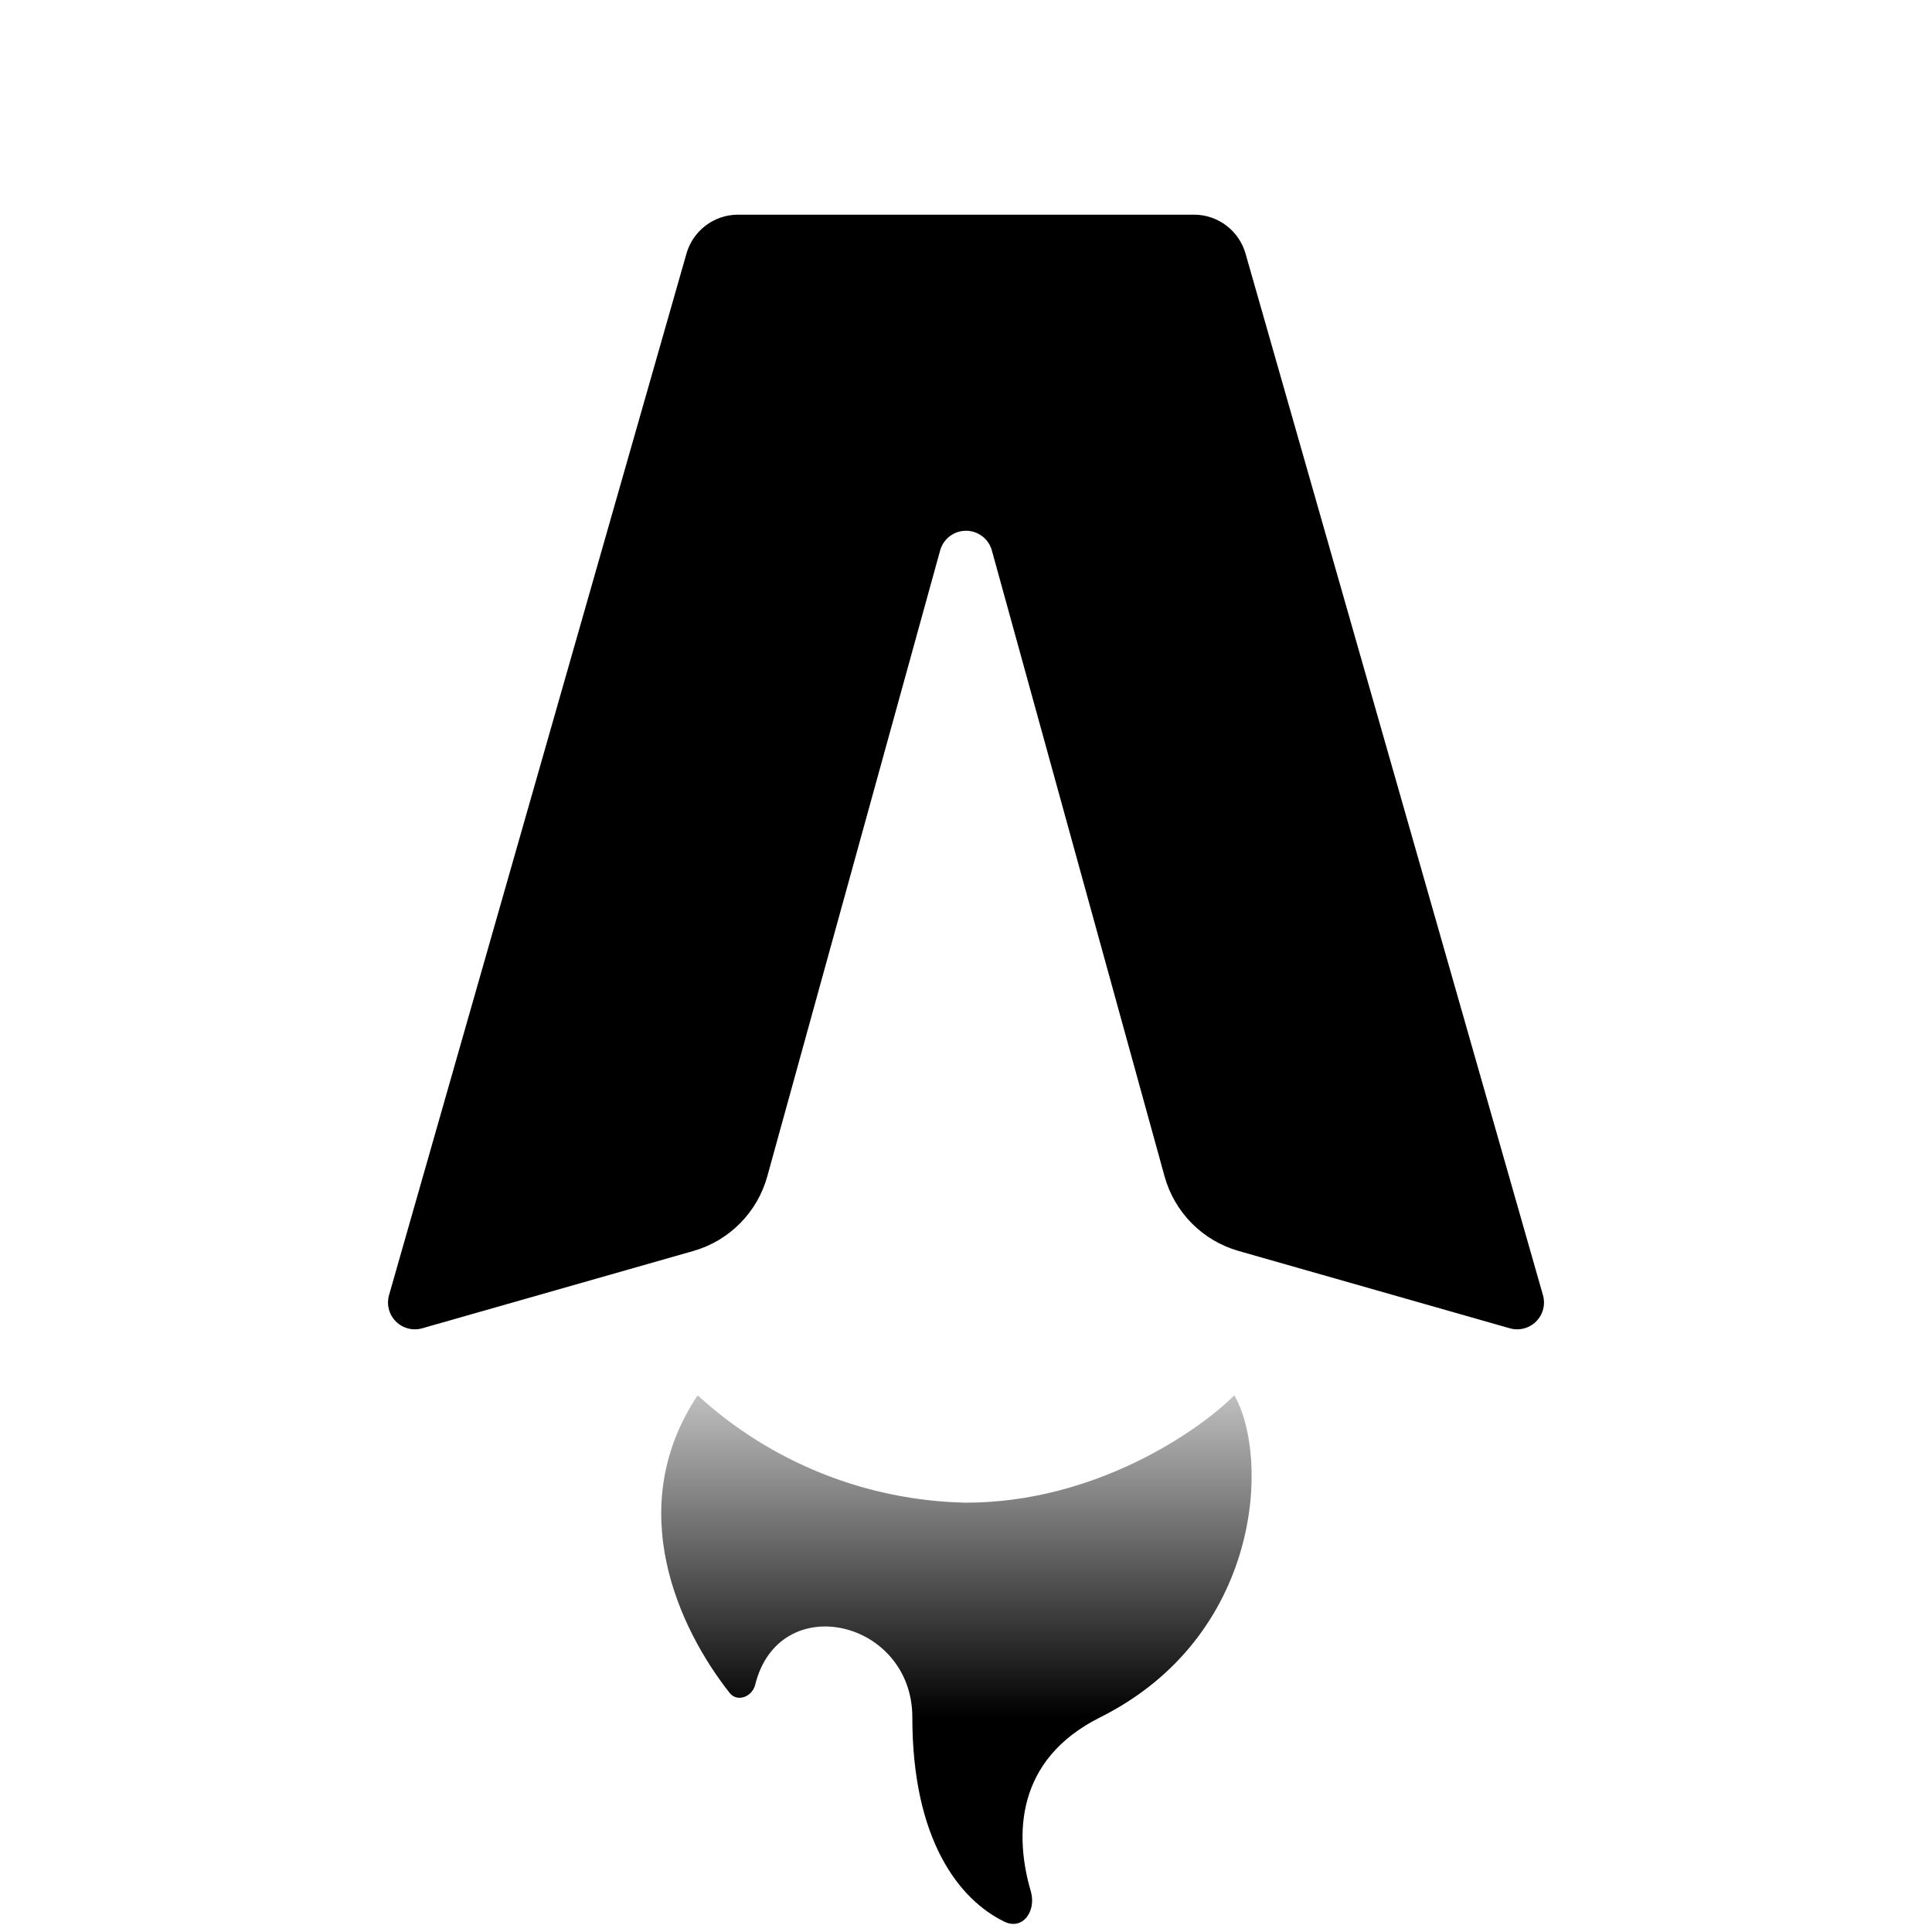
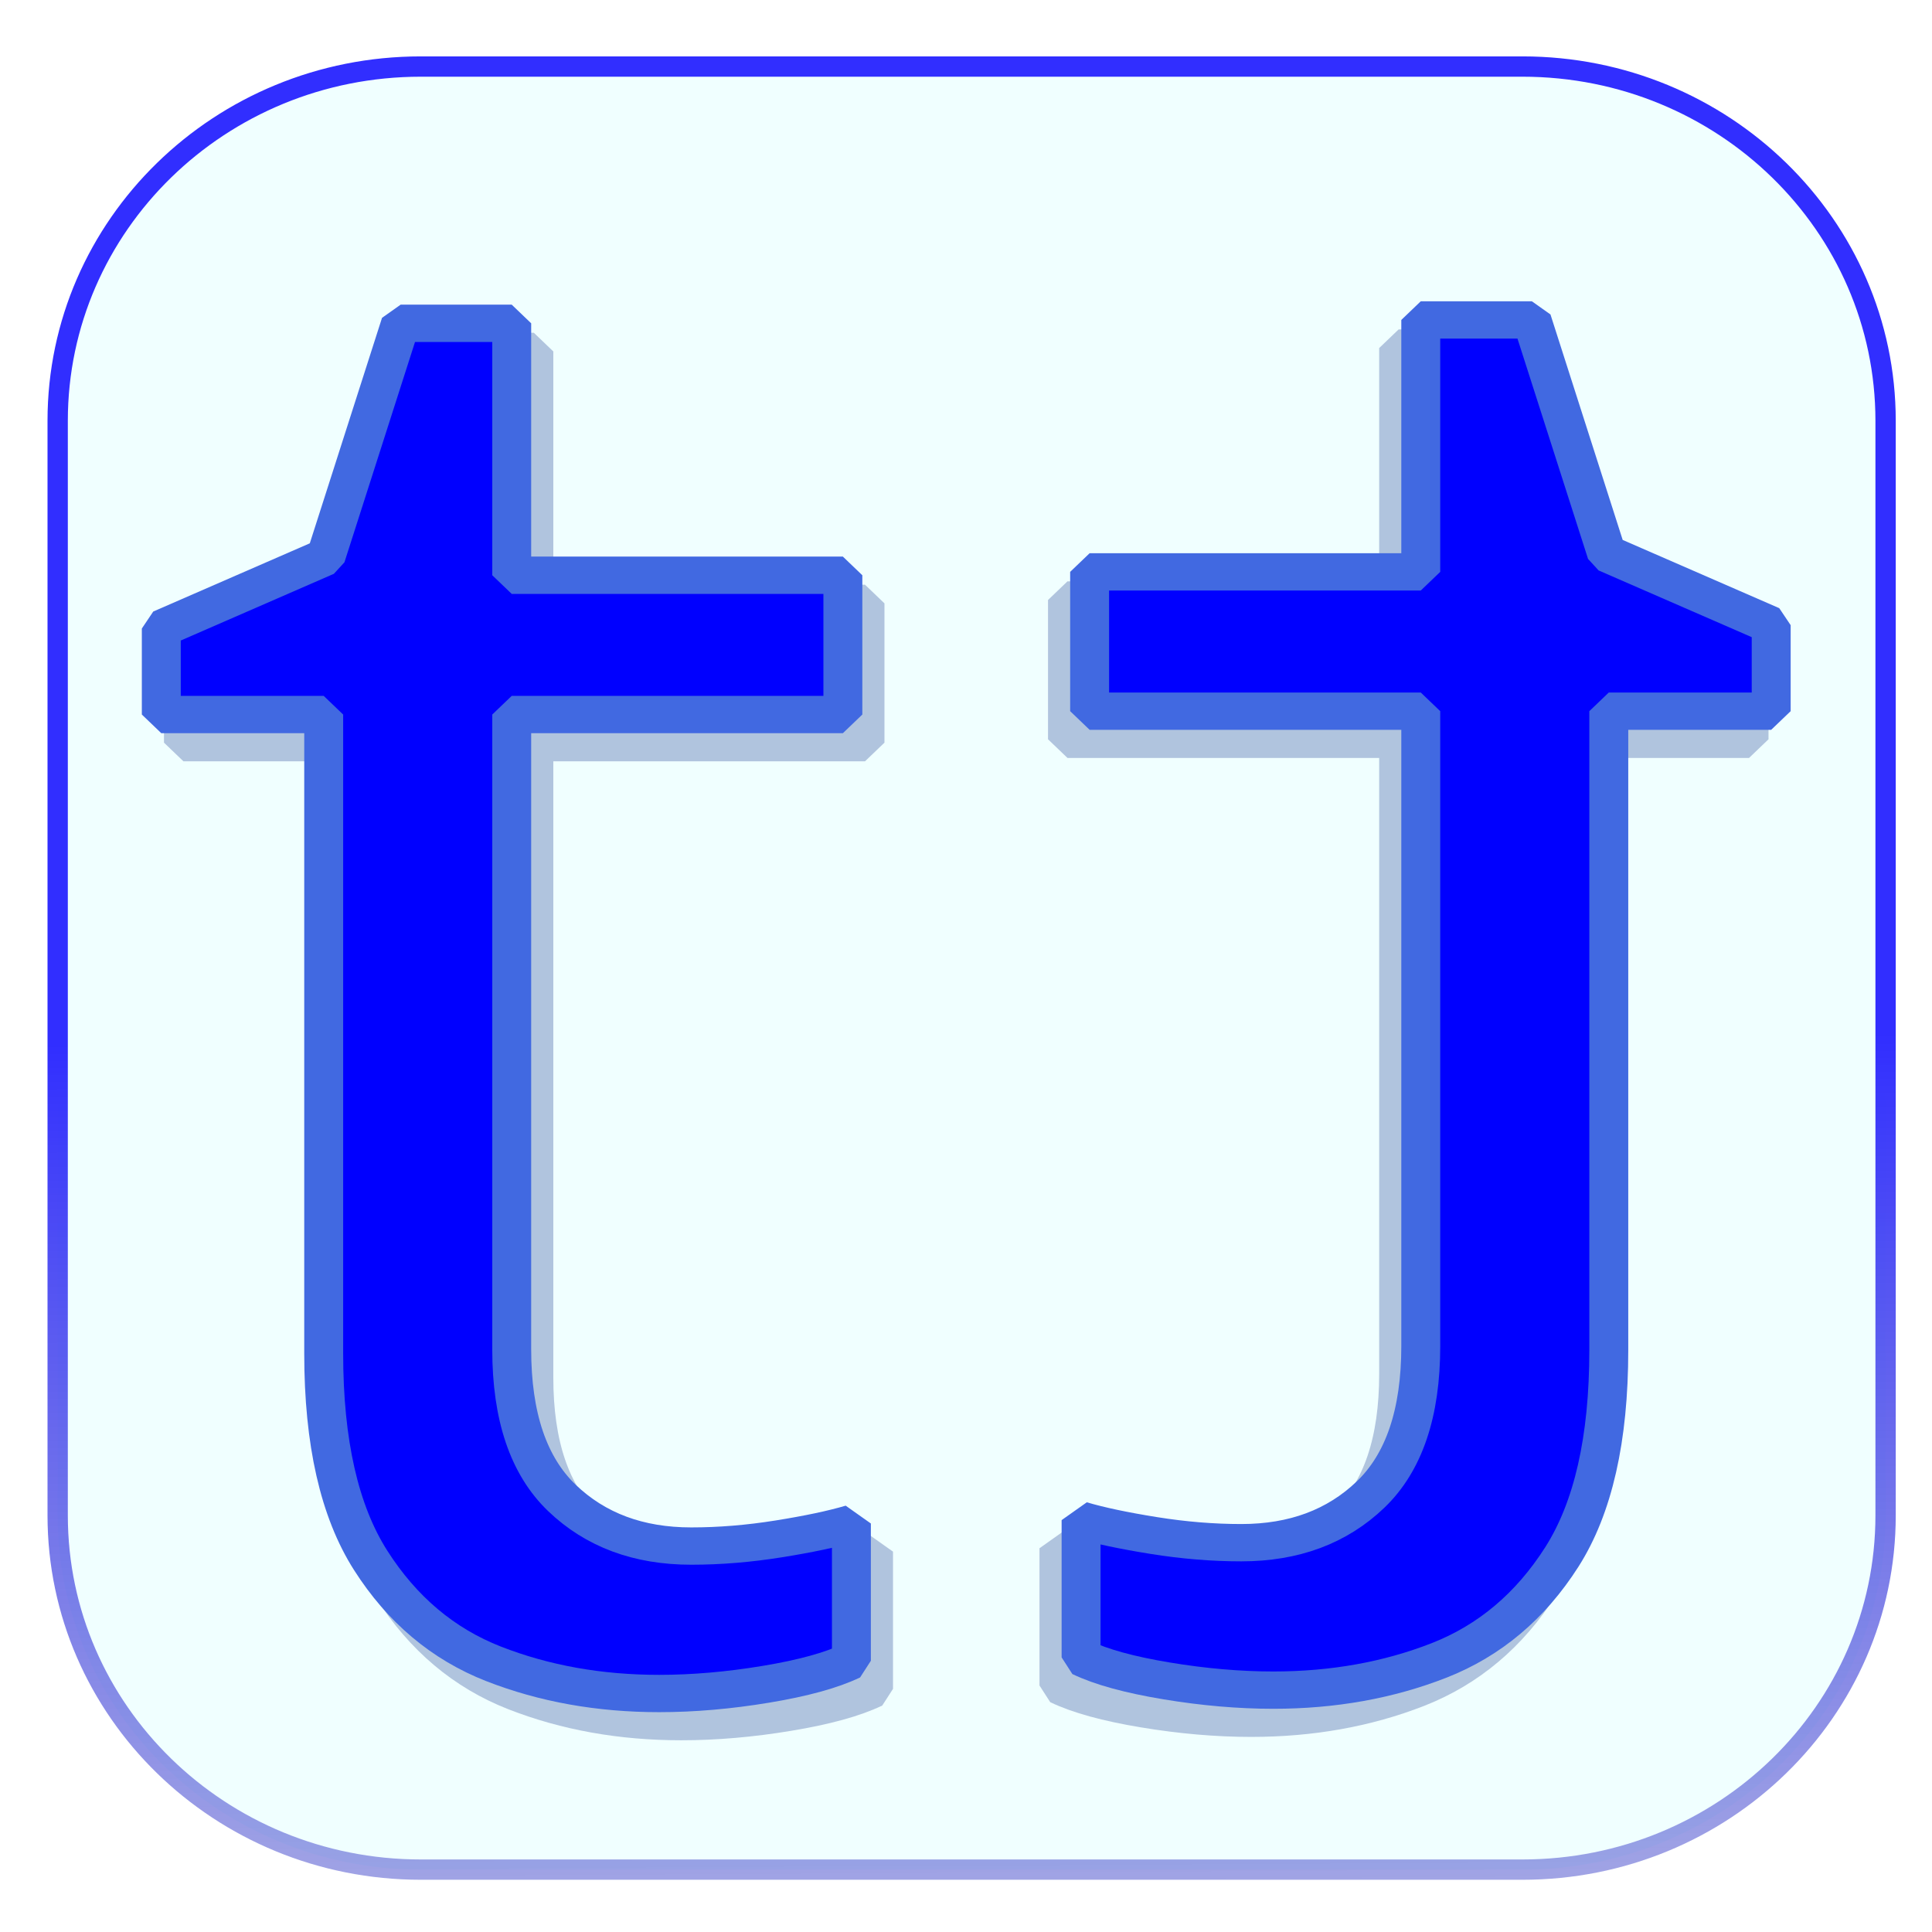
- <svg xmlns="http://www.w3.org/2000/svg" fill="none" viewBox="0 0 36 36">
-   <path fill="#000" d="M22.25 4h-8.5a1 1 0 0 0-.96.73l-5.54 19.4a.5.5 0 0 0 .62.62l5.05-1.44a2 2 0 0 0 1.38-1.4l3.22-11.66a.5.5 0 0 1 .96 0l3.22 11.67a2 2 0 0 0 1.38 1.39l5.05 1.44a.5.5 0 0 0 .62-.62l-5.54-19.4a1 1 0 0 0-.96-.73Z" />
-   <path fill="url(#gradient)" d="M18 28a7.63 7.63 0 0 1-5-2c-1.4 2.1-.35 4.35.6 5.55.14.17.41.07.47-.15.44-1.8 2.93-1.22 2.93.6 0 2.28.87 3.4 1.72 3.81.34.16.59-.2.49-.56-.31-1.05-.29-2.46 1.29-3.25 3-1.5 3.17-4.83 2.5-6-.67.67-2.6 2-5 2Z" />
-   <defs>
-     <linearGradient id="gradient" x1="16" x2="16" y1="32" y2="24" gradientUnits="userSpaceOnUse">
-       <stop stop-color="#000" />
-       <stop offset="1" stop-color="#000" stop-opacity="0" />
+ <svg xmlns="http://www.w3.org/2000/svg" xmlns:xlink="http://www.w3.org/1999/xlink" width="512" height="512" viewBox="0 0 512 512" version="1.1" id="svg5">
+   <defs id="defs2">
+     <linearGradient id="linearGradient19977">
+       <stop style="stop-color:#312eff;stop-opacity:1" offset="0" id="stop19973" />
+       <stop style="stop-color:#6d7c95;stop-opacity:0" offset="1" id="stop19975" />
    </linearGradient>
+     <linearGradient xlink:href="#linearGradient19977" id="linearGradient19981" x1="267.353" y1="275.104" x2="270.044" y2="750.916" gradientUnits="userSpaceOnUse" />
  </defs>
-   <style>
-     @media (prefers-color-scheme:dark){:root{filter:invert(100%)}}
-   </style>
+   <g id="layer1">
+     <rect style="fill:#f0ffff;stroke:url(#linearGradient19981);stroke-width:5.383;stroke-linecap:square;stroke-linejoin:bevel;stroke-miterlimit:4;stroke-dasharray:none;stroke-opacity:1;paint-order:normal" id="rect7755" width="484.417" height="477.832" x="15.284" y="17.635" ry="93.877" rx="96.228" />
+     <g id="g19789" transform="matrix(-0.8229523,0,0,0.8264112,634.2006,42.71554)" style="stroke-width:1.213">
+       <text xml:space="preserve" style="font-style:normal;font-weight:normal;font-size:672.223px;line-height:1.25;font-family:sans-serif;fill:#0000cd;fill-opacity:1;stroke:#b0c4de;stroke-width:12.247;stroke-linejoin:bevel;stroke-miterlimit:4;stroke-dasharray:none;stroke-opacity:1" x="191.891" y="504.336" id="text19779" transform="scale(1.023513,0.9770274)">
+         <tspan id="tspan19777" x="191.891" y="504.336" style="fill:#0000cd;stroke:#b0c4de;stroke-width:12.247;stroke-linejoin:bevel;stroke-miterlimit:4;stroke-dasharray:none;stroke-opacity:1">t</tspan>
+       </text>
+       <text xml:space="preserve" style="font-style:normal;font-weight:normal;font-size:40px;line-height:1.25;font-family:sans-serif;fill:#000000;fill-opacity:1;stroke:none;stroke-width:1.213" x="340.941" y="-27.04" id="text19783">
+         <tspan id="tspan19781" x="340.941" y="-27.04" style="stroke-width:1.213" />
+       </text>
+       <text xml:space="preserve" style="font-style:normal;font-weight:normal;font-size:672.223px;line-height:1.25;font-family:sans-serif;fill:#0000ff;fill-opacity:1;stroke:#4169e1;stroke-width:12.247;stroke-linejoin:bevel;stroke-miterlimit:4;stroke-dasharray:none;stroke-opacity:1" x="184.924" y="495.106" id="text19787" transform="scale(1.023513,0.9770274)">
+         <tspan id="tspan19785" x="184.924" y="495.106" style="fill:#0000ff;stroke:#4169e1;stroke-width:12.247;stroke-linejoin:bevel;stroke-miterlimit:4;stroke-dasharray:none;stroke-opacity:1">t</tspan>
+       </text>
+     </g>
+     <g id="g19789-8" transform="matrix(0.8229523,0,0,0.8264113,-122.0708,43.60993)" style="stroke-width:1.213">
+       <text xml:space="preserve" style="font-style:normal;font-weight:normal;font-size:672.223px;line-height:1.25;font-family:sans-serif;fill:#0000cd;fill-opacity:1;stroke:#b0c4de;stroke-width:12.247;stroke-linejoin:bevel;stroke-miterlimit:4;stroke-dasharray:none;stroke-opacity:1" x="191.891" y="504.336" id="text19779-7" transform="scale(1.023513,0.9770274)">
+         <tspan id="tspan19777-9" x="191.891" y="504.336" style="fill:#0000cd;stroke:#b0c4de;stroke-width:12.247;stroke-linejoin:bevel;stroke-miterlimit:4;stroke-dasharray:none;stroke-opacity:1">t</tspan>
+       </text>
+       <text xml:space="preserve" style="font-style:normal;font-weight:normal;font-size:40px;line-height:1.25;font-family:sans-serif;fill:#000000;fill-opacity:1;stroke:none;stroke-width:1.213" x="340.941" y="-27.04" id="text19783-0">
+         <tspan id="tspan19781-4" x="340.941" y="-27.04" style="stroke-width:1.213" />
+       </text>
+       <text xml:space="preserve" style="font-style:normal;font-weight:normal;font-size:672.223px;line-height:1.25;font-family:sans-serif;fill:#0000ff;fill-opacity:1;stroke:#4169e1;stroke-width:12.247;stroke-linejoin:bevel;stroke-miterlimit:4;stroke-dasharray:none;stroke-opacity:1" x="184.924" y="495.106" id="text19787-3" transform="scale(1.023513,0.9770274)">
+         <tspan id="tspan19785-8" x="184.924" y="495.106" style="fill:#0000ff;stroke:#4169e1;stroke-width:12.247;stroke-linejoin:bevel;stroke-miterlimit:4;stroke-dasharray:none;stroke-opacity:1">t</tspan>
+       </text>
+     </g>
+   </g>
</svg>
